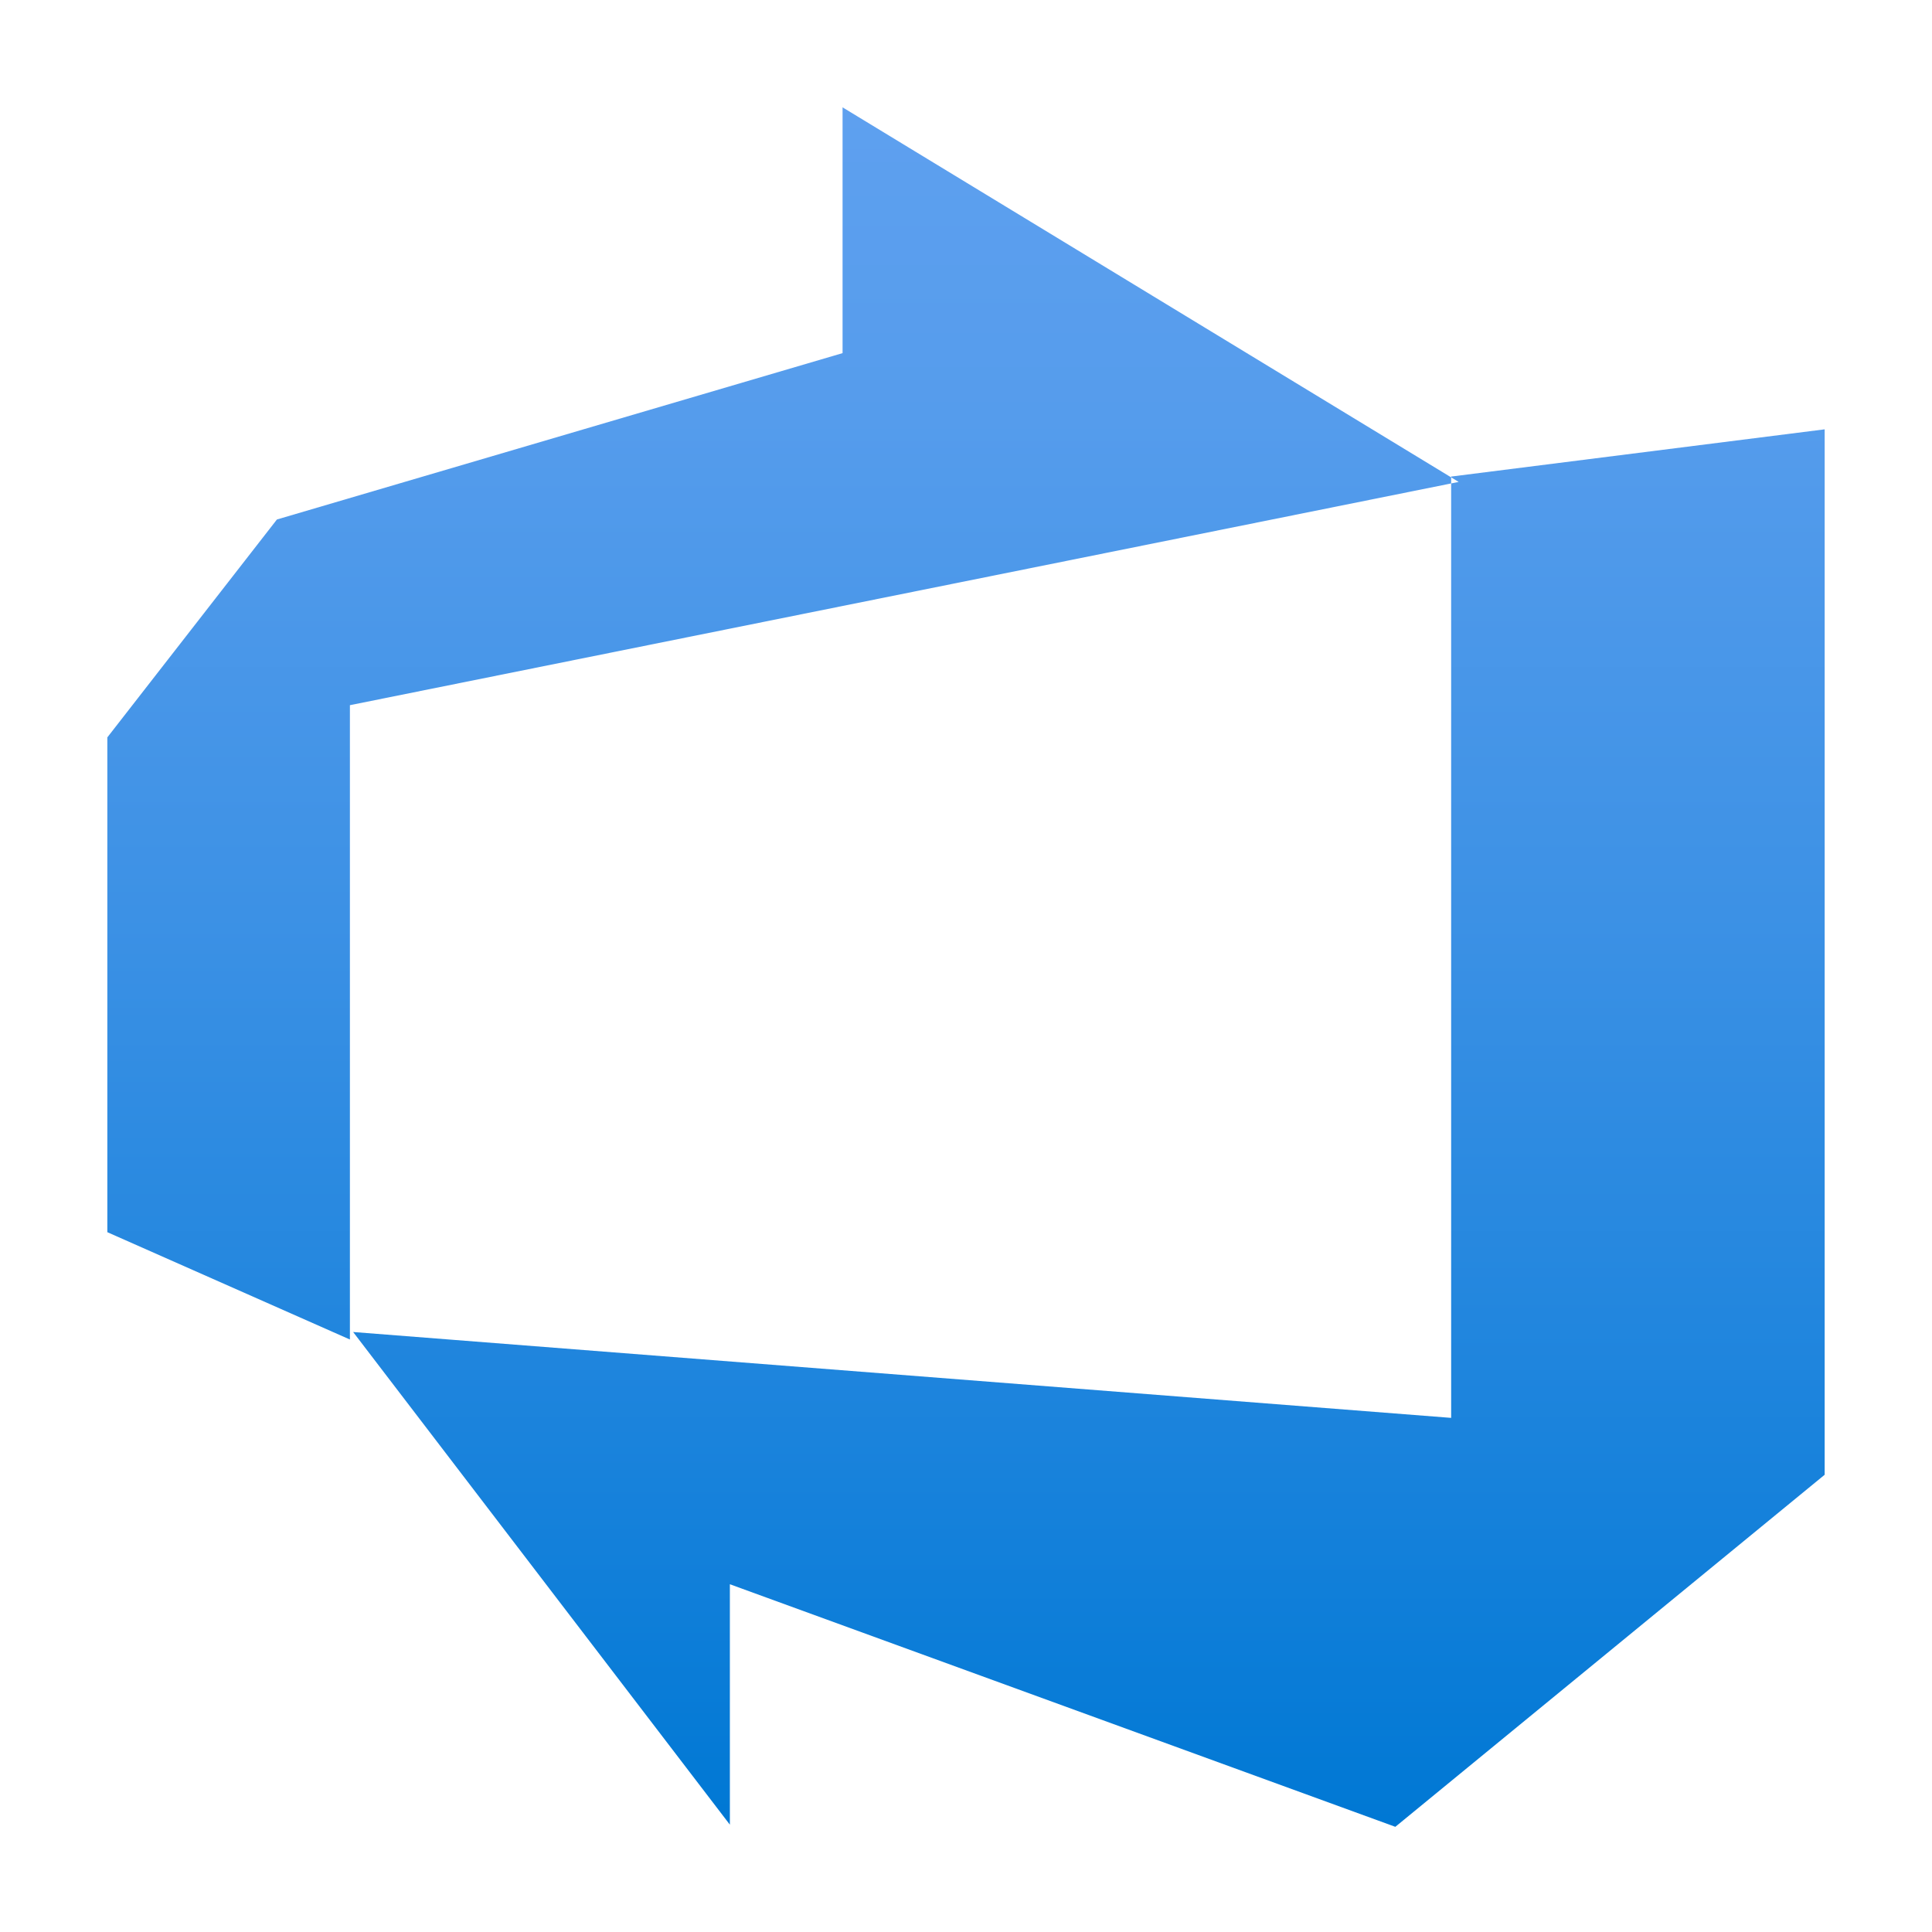
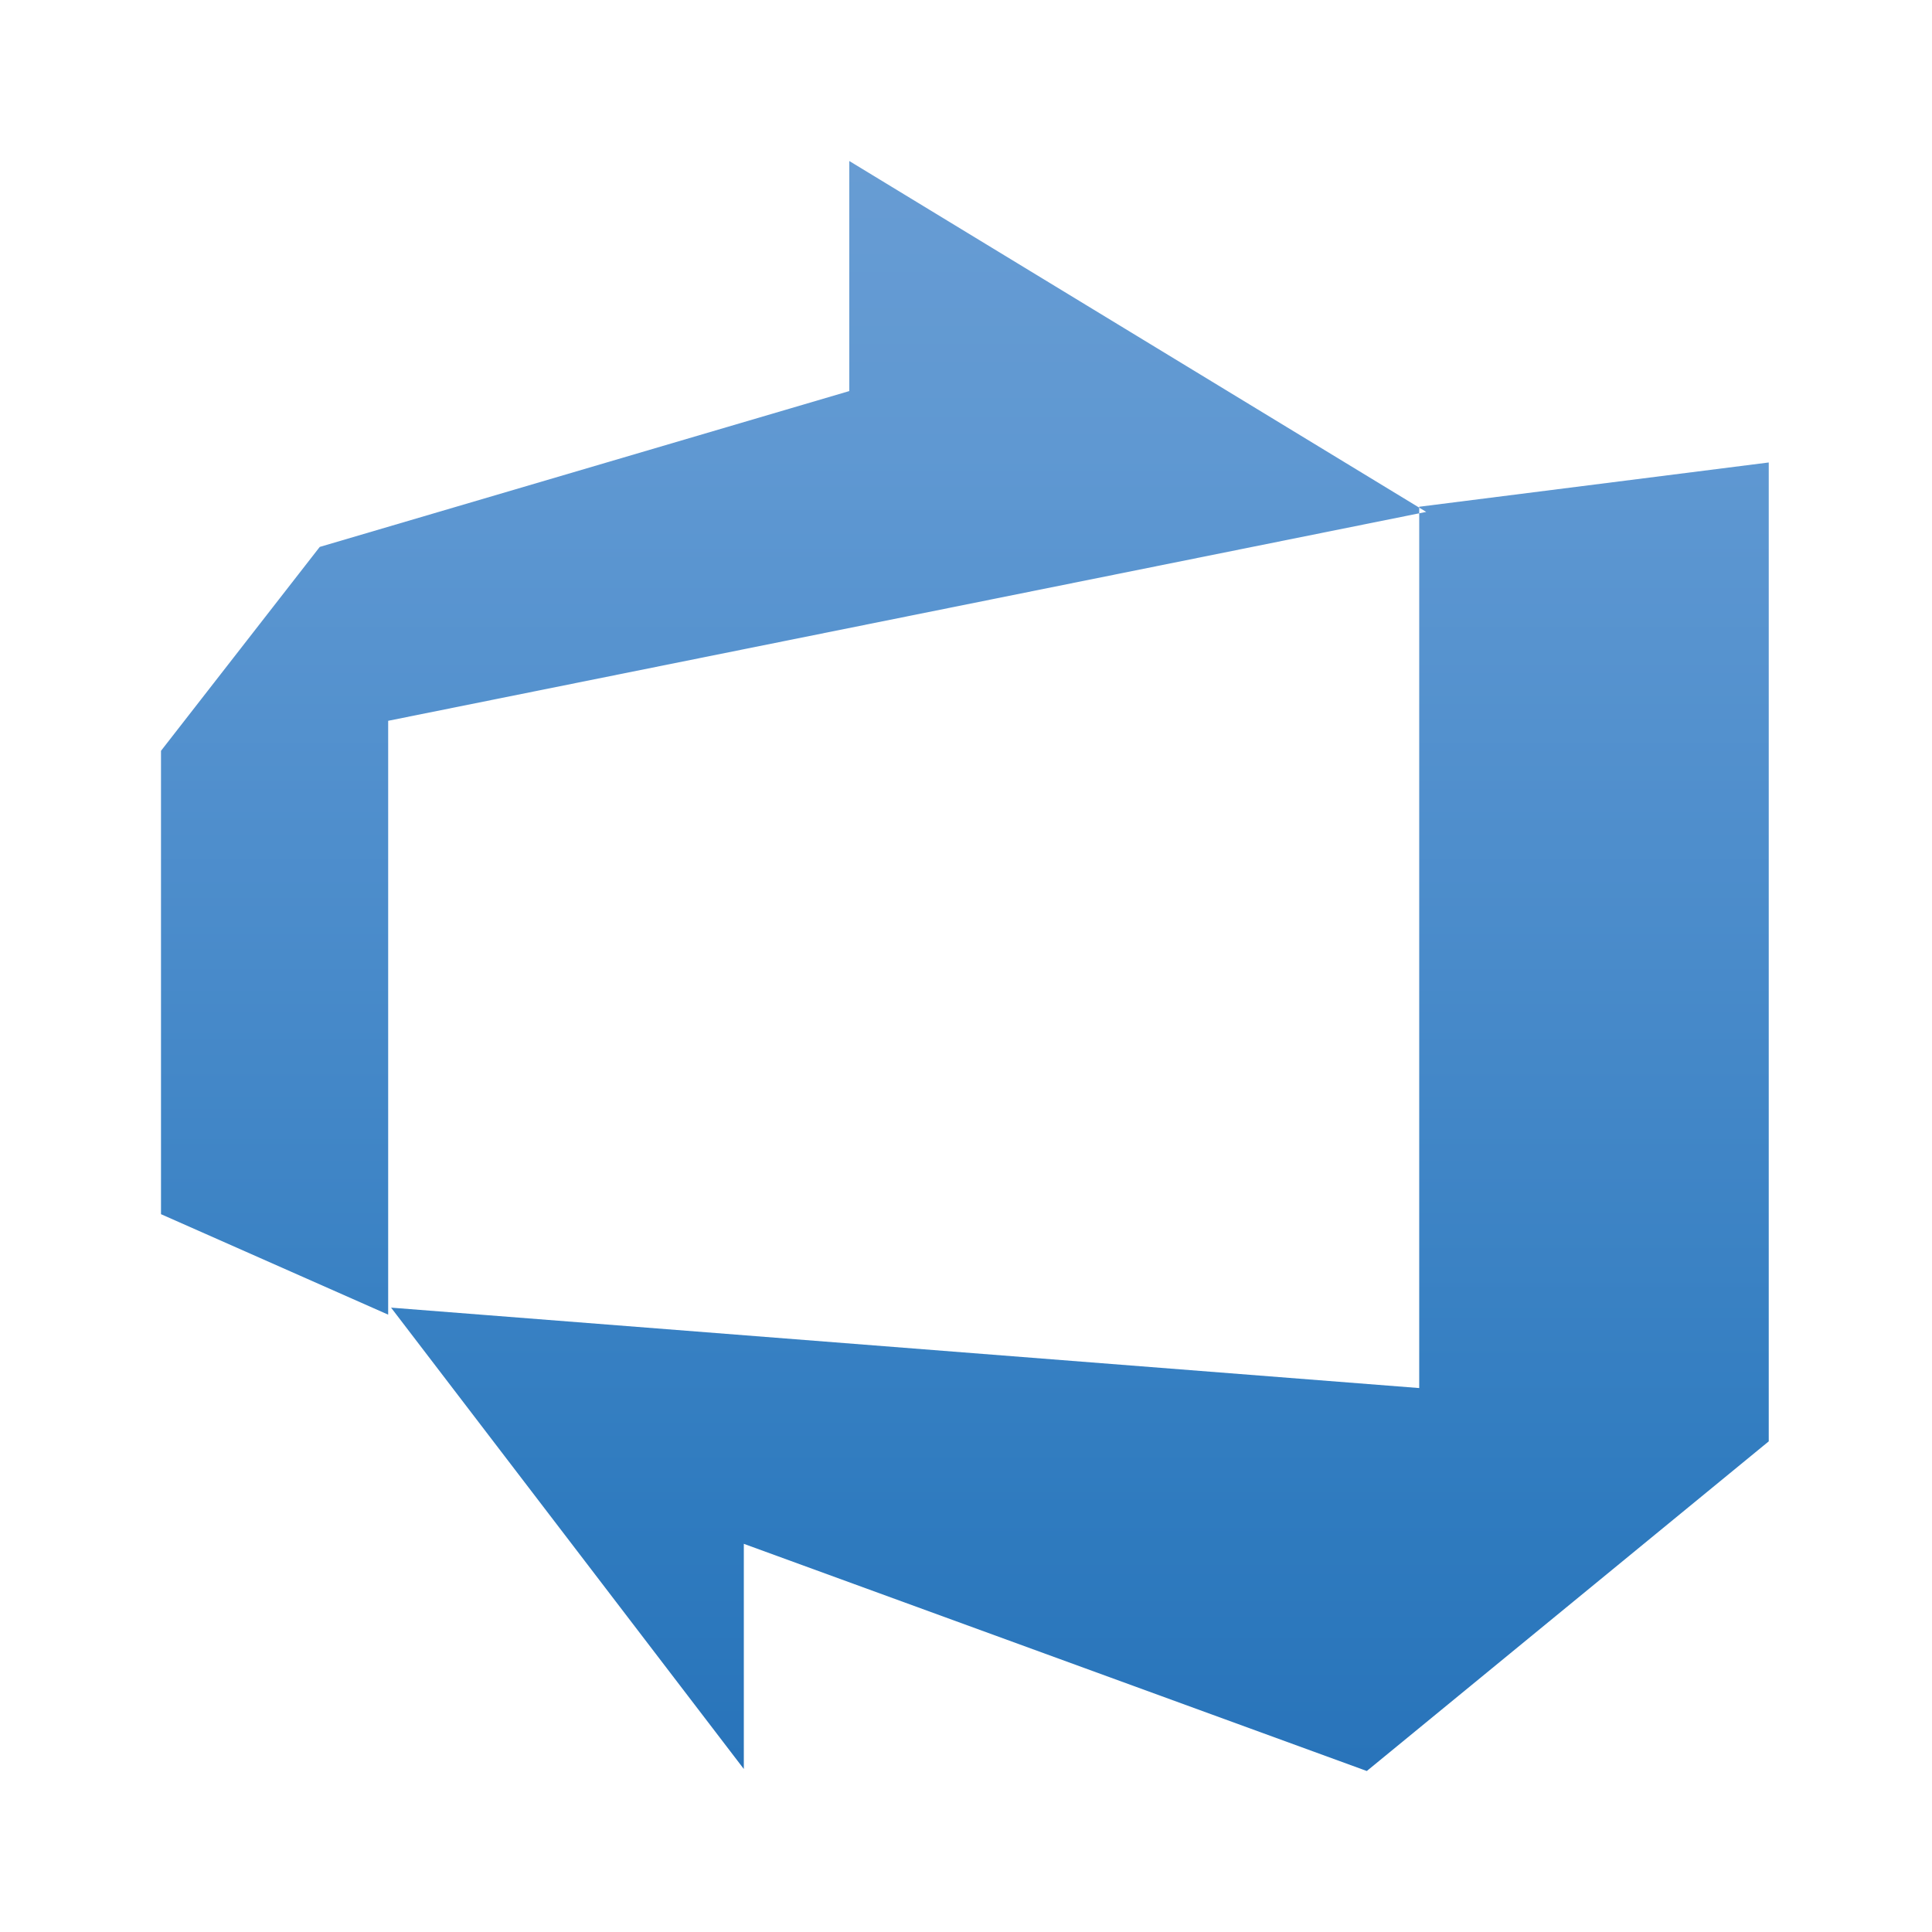
- <svg xmlns="http://www.w3.org/2000/svg" width="48" height="48" viewBox="0 0 18 18" fill="none">
+ <svg xmlns="http://www.w3.org/2000/svg" width="24" height="24" viewBox="0 0 24 24" fill="none">
+   <path d="M21.972 5.745V17.905L16.979 22L9.24 19.178V21.975L4.858 16.244L17.63 17.243V6.295L21.972 5.745ZM17.717 6.359L10.55 2V4.858L3.972 6.794L2 9.327V15.083L4.822 16.331V8.954L17.717 6.359Z" fill="url(#paint0_linear_725_57)" />
  <defs>
-     <linearGradient id="a" x1="9" y1="16.97" x2="9" y2="1.03" gradientUnits="userSpaceOnUse">
-       <stop offset="0" stop-color="#0078d4" />
-       <stop offset=".16" stop-color="#1380da" />
-       <stop offset=".53" stop-color="#3c91e5" />
-       <stop offset=".82" stop-color="#559cec" />
-       <stop offset="1" stop-color="#5ea0ef" />
+     <linearGradient id="paint0_linear_725_57" x1="11.986" y1="21.938" x2="11.986" y2="2.039" gradientUnits="userSpaceOnUse">
+       <stop stop-color="#2974BA" />
+       <stop offset="0.16" stop-color="#2F7BBF" />
+       <stop offset="0.53" stop-color="#4B8CCB" />
+       <stop offset="0.82" stop-color="#5F98D2" />
+       <stop offset="1" stop-color="#679CD3" />
    </linearGradient>
  </defs>
-   <path d="M17 4v9.74l-4 3.28-6.2-2.26V17l-3.51-4.59 10.23.8V4.44zm-3.41.49L7.85 1v2.29L2.58 4.84 1 6.87v4.61l2.26 1V6.57z" fill="url(#a)" />
</svg>
